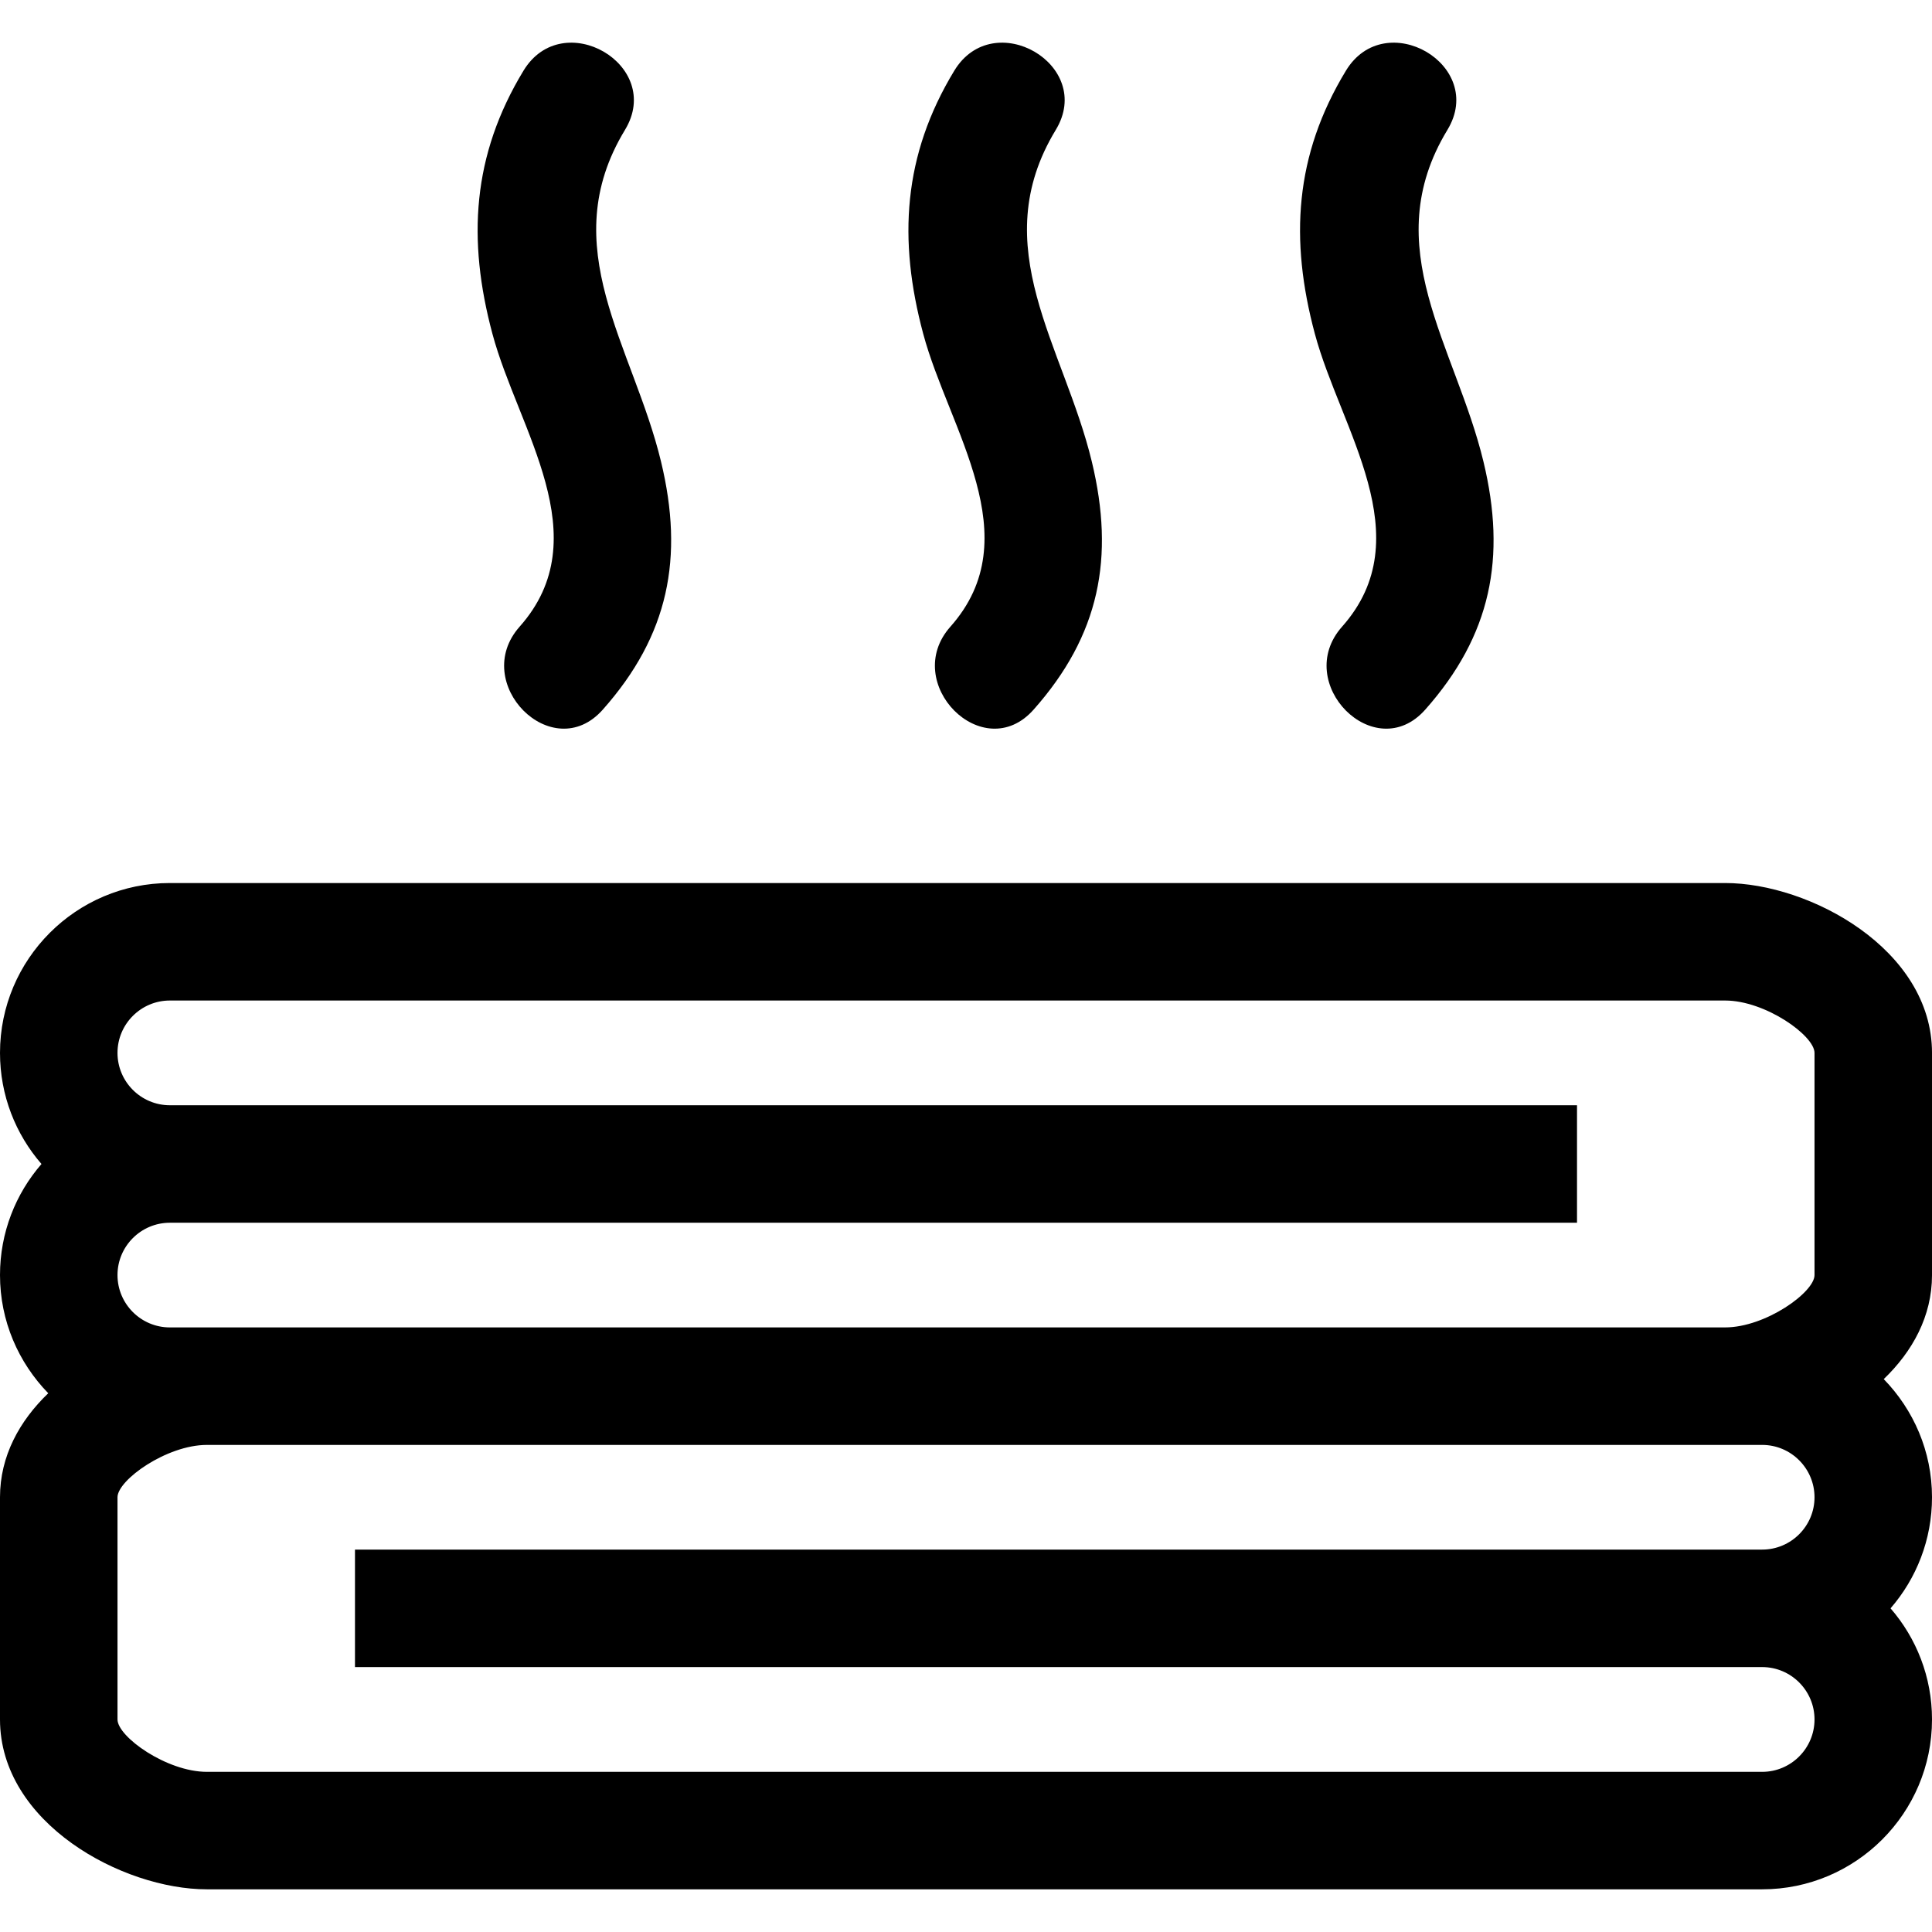
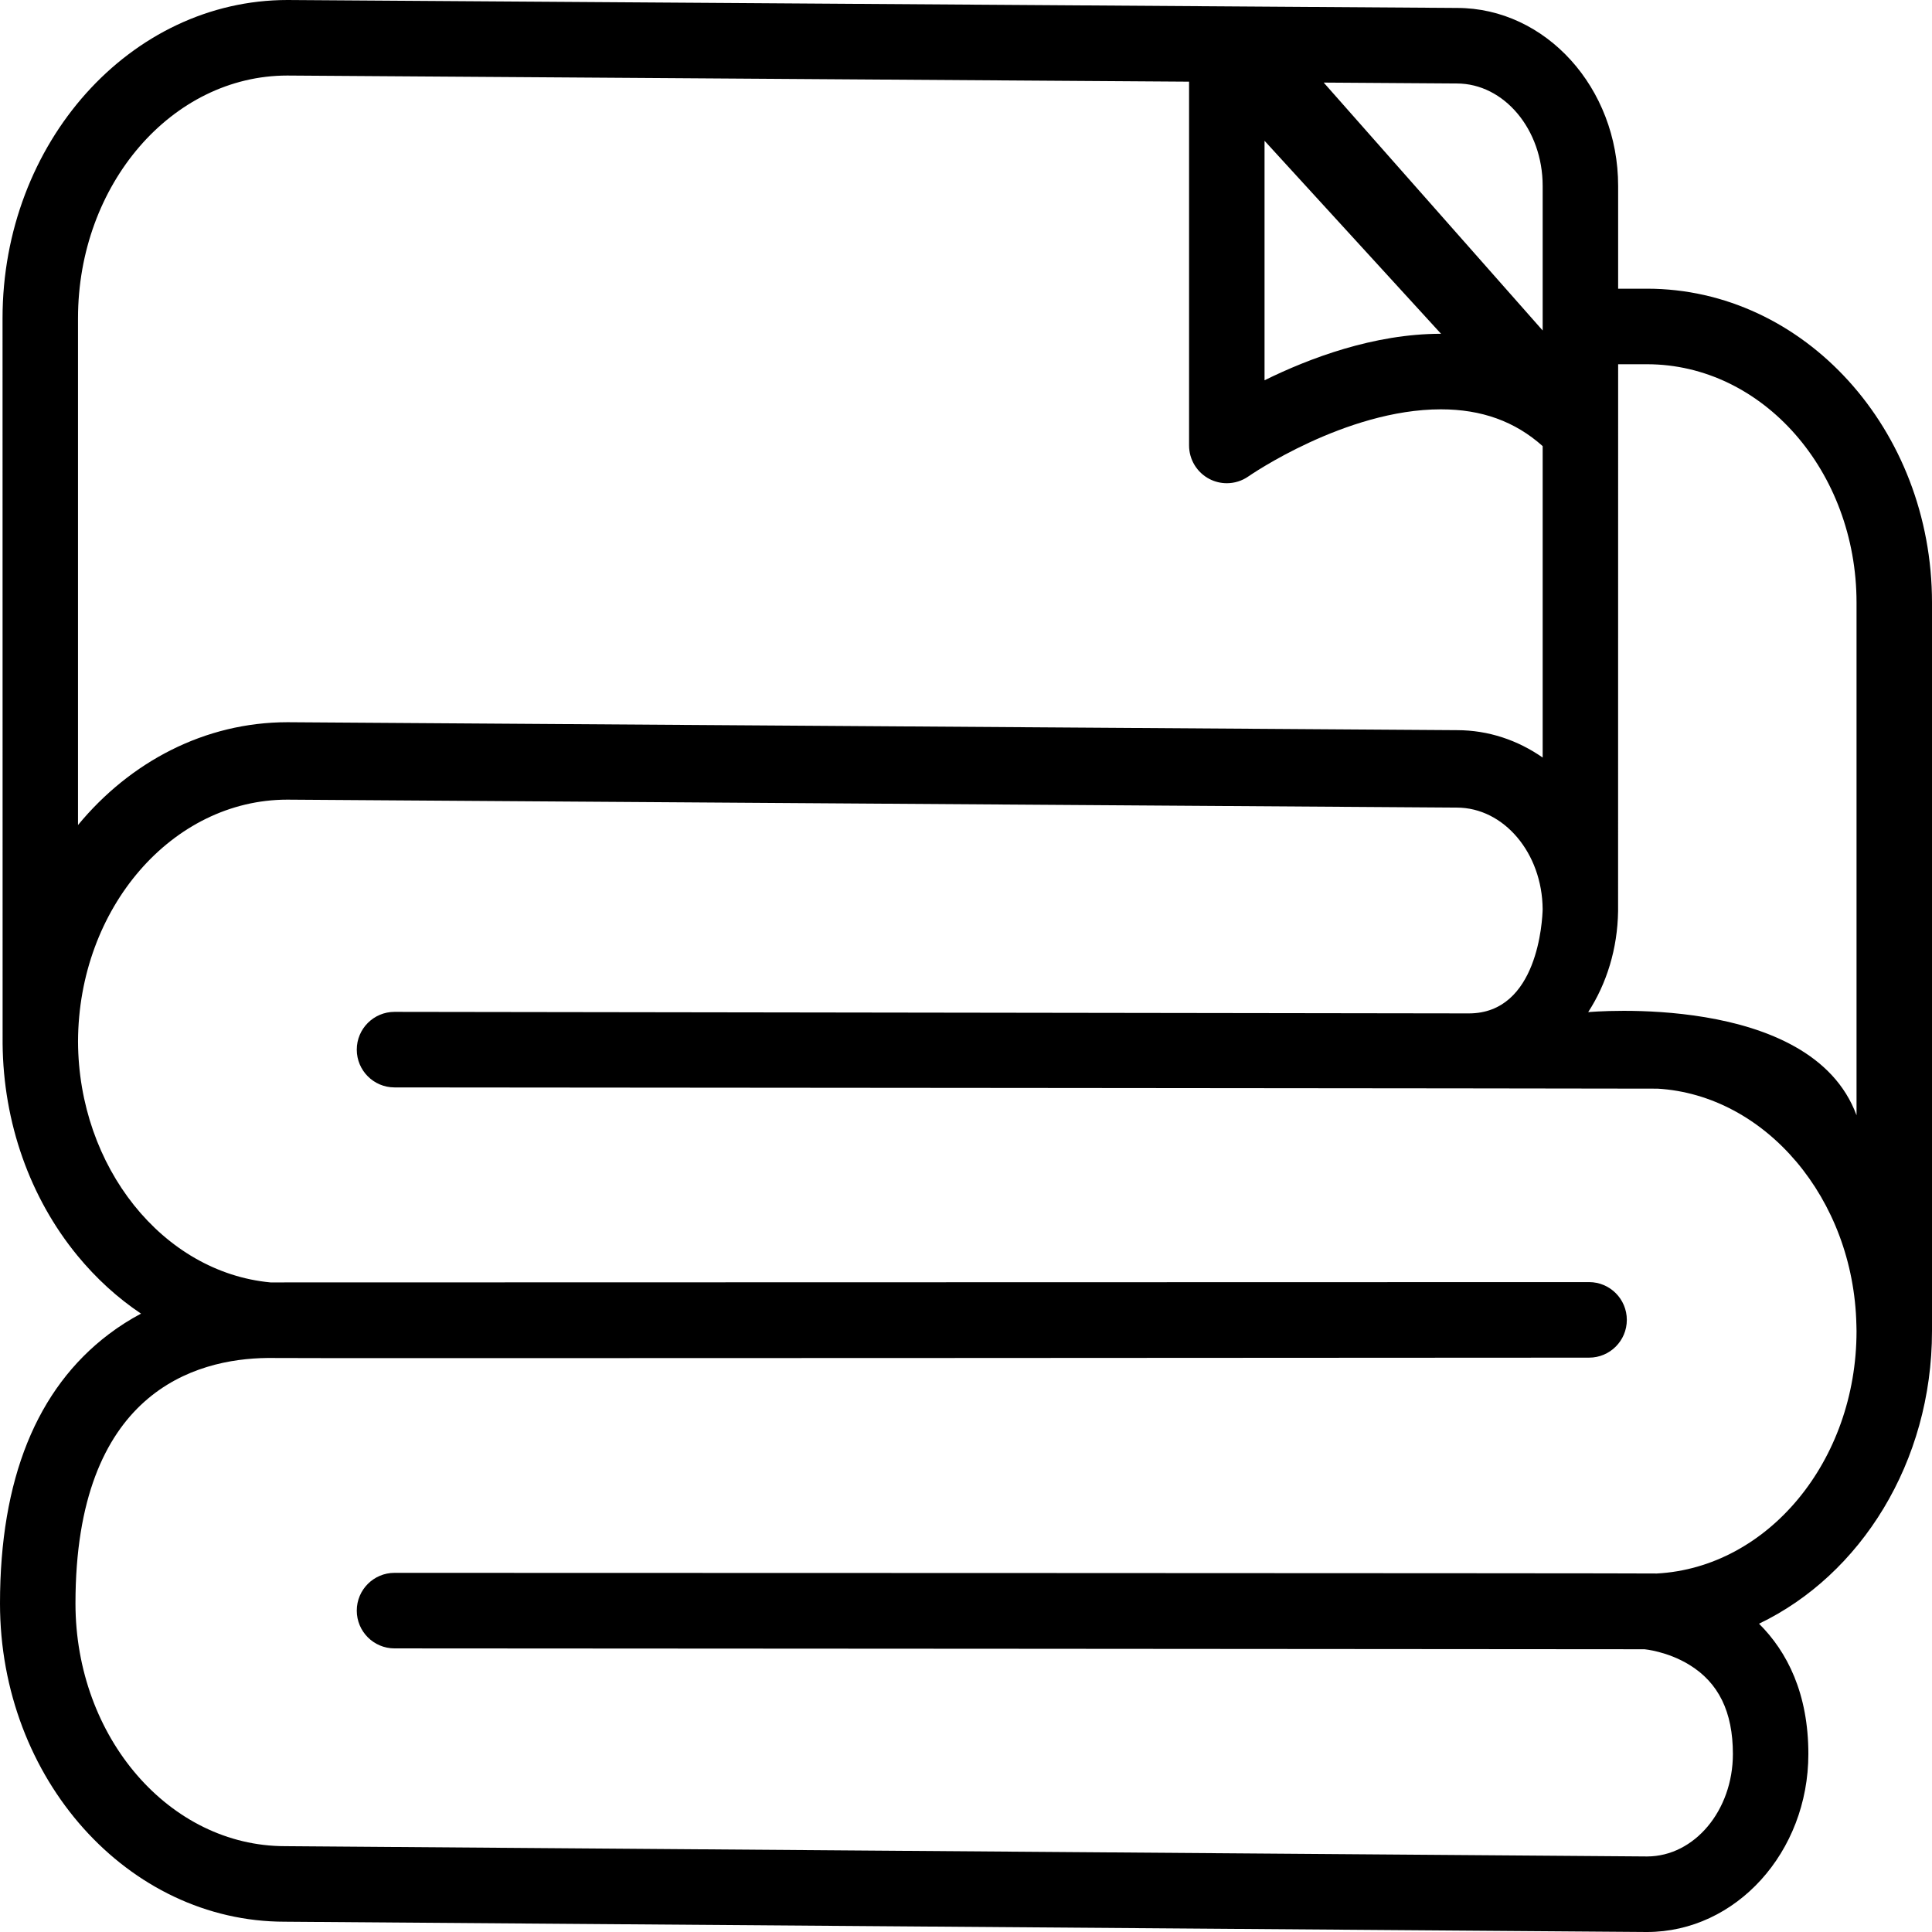
- <svg xmlns="http://www.w3.org/2000/svg" version="1.1" id="Capa_1" x="0px" y="0px" width="235.762px" height="235.762px" viewBox="0 0 235.762 235.762" style="enable-background:new 0 0 235.762 235.762;" xml:space="preserve">
+ <svg xmlns="http://www.w3.org/2000/svg" version="1.1" id="Capa_1" x="0px" y="0px" viewBox="0 0 512 512" style="enable-background:new 0 0 512 512;" xml:space="preserve">
  <g>
    <g>
-       <path d="M0,209.823c0,12.652,14.949,20.731,25.245,20.731h189.791c11.43,0,20.727-9.297,20.727-20.731    c0-5.181-1.904-9.918-5.059-13.558c3.154-3.636,5.059-8.378,5.059-13.554c0-5.609-2.259-10.683-5.89-14.417    c3.5-3.364,5.89-7.663,5.89-12.693v-27.116c0-12.652-14.948-20.729-25.244-20.729H20.727C9.294,107.756,0,117.053,0,128.485    c0,5.181,1.907,9.922,5.062,13.558C1.907,145.678,0,150.42,0,155.596c0,5.609,2.257,10.688,5.888,14.421    C2.39,173.377,0,177.675,0,182.707V209.823z M215.036,176.323c3.523,0,6.39,2.87,6.39,6.389c0,3.52-2.866,6.385-6.39,6.385H43.318    v14.337h171.718c3.523,0,6.39,2.871,6.39,6.39c0,3.523-2.866,6.394-6.39,6.394H25.245c-4.91,0-10.907-4.284-10.907-6.394v-27.111    c0-2.104,5.997-6.389,10.907-6.389h185.273H215.036z M20.727,161.985c-3.521,0-6.389-2.865-6.389-6.389    c0-3.52,2.868-6.385,6.389-6.385h171.716v-14.337H20.727c-3.521,0-6.389-2.866-6.389-6.39s2.868-6.39,6.389-6.39h189.792    c4.91,0,10.907,4.28,10.907,6.39v27.111c0,2.109-5.997,6.389-10.907,6.389H25.245H20.727z" />
-       <path d="M63.883,8.625c-6.261,10.312-6.877,20.617-3.79,32.119c3.125,11.651,13.021,24.799,3.321,35.724    c-6.116,6.886,3.986,17.065,10.137,10.137c8.067-9.085,9.936-18.563,7.115-30.271c-3.398-14.104-13.061-26.208-4.401-40.48    C81.072,7.932,68.671,0.733,63.883,8.625z" />
-       <path d="M116.453,8.625c-6.261,10.312-6.877,20.617-3.79,32.119c3.125,11.651,13.021,24.799,3.32,35.724    c-6.116,6.886,3.986,17.065,10.14,10.137c8.064-9.085,9.932-18.563,7.112-30.271c-3.397-14.104-13.061-26.208-4.401-40.48    C133.642,7.932,121.242,0.733,116.453,8.625z" />
-       <path d="M164.244,8.625c-6.263,10.312-6.879,20.617-3.789,32.119c3.127,11.651,13.021,24.799,3.323,35.724    c-6.119,6.886,3.985,17.065,10.137,10.137c8.064-9.085,9.932-18.563,7.112-30.271c-3.397-14.104-13.059-26.208-4.401-40.48    C181.433,7.932,169.033,0.733,164.244,8.625z" />
+       <path d="M436.467,76.507h-7.644V49.282c0-26.014-19.185-47.177-42.699-47.177L76.206,0C34.557,0,0.673,37.838,0.673,84.344    c0,0,0.014,192.13,0.018,192.248c0.187,20.877,7.207,40.799,19.843,56.177c4.983,6.063,10.657,11.217,16.837,15.356    c-2.872,1.527-5.741,3.328-8.545,5.452C9.698,368.054,0,392.06,0,424.928c0,46.507,33.884,84.344,75.459,84.344L436.391,512    c0.025,0,0.05,0,0.076,0c23.582,0,42.768-21.162,42.768-47.176c0-16.018-5.596-27.098-13.077-34.524    C493.09,417.395,512,387.49,512,352.746c0-0.422,0-193.04,0-193.04C512,113.83,478.116,76.507,436.467,76.507z M386.057,22.125    c12.553,0,22.766,12.183,22.766,27.157v38.301l-58.028-65.697L386.057,22.125z M335.116,37.31l46.774,51.145    c-0.015,0-0.029,0-0.044,0c-17.755,0-34.901,6.489-46.73,12.324V37.31z M20.672,84.344h0.001    c0-35.468,24.912-64.324,55.465-64.324l238.977,1.624v96.403c0,3.732,2.075,7.154,5.382,8.879    c1.453,0.757,3.038,1.131,4.617,1.131c2.016,0,4.023-0.609,5.735-1.81c0.254-0.178,25.658-17.772,50.996-17.772    c10.798,0,19.659,3.202,26.978,9.751v82.532c-6.584-4.589-14.366-7.256-22.699-7.256l-309.919-2.107    c-21.941,0-41.721,10.51-55.533,27.248V84.344z M439.071,416.994c-0.589-0.108-334.522-0.173-334.522-0.173    c-5.523,0-10,4.481-10,10.01c0,5.527,4.477,10.01,10,10.01c0,0,330.739,0.192,331.254,0.227c0.057,0.004,6.011,0.543,11.848,4.1    c7.794,4.748,11.583,12.487,11.583,23.657c0,14.96-10.194,27.134-22.733,27.156l-360.968-2.728    C44.913,489.252,20,460.396,20,424.928c0-55.971,31.68-64.831,50.884-65.051c1.763,0.137,350.241-0.086,350.241-0.086    c5.523,0,10-4.482,10-10.01c0-5.527-4.477-10.01-10-10.01c0,0-347.48,0.085-349.441,0.082    c-28.563-2.672-50.891-30.605-51.006-63.857c0.115-35.356,24.978-64.081,55.46-64.081l309.918,2.107    c12.49,0,22.659,12.061,22.762,26.931c-0.068,2.893-1.24,27.609-19.553,27.609c-0.02,0-284.716-0.407-284.716-0.407    c-5.523,0-10,4.482-10,10.01s4.477,10.01,10,10.01c0,0,333.781,0.275,334.705,0.328c28.612,1.684,51.996,29.136,52.709,62.636    c0,0.017,0.003,0.032,0.003,0.048c0.011,0.52,0.034,1.037,0.034,1.56C492,387.202,468.487,415.412,439.071,416.994z     M492.001,295.563H492c-12.072-32.828-71.117-27.337-71.117-27.337c4.903-7.567,7.784-16.81,7.927-26.776    c0.002-0.091,0.014-144.923,0.014-144.923h7.644c30.621,0,55.533,28.342,55.533,63.18V295.563z" />
    </g>
  </g>
  <g>
</g>
  <g>
</g>
  <g>
</g>
  <g>
</g>
  <g>
</g>
  <g>
</g>
  <g>
</g>
  <g>
</g>
  <g>
</g>
  <g>
</g>
  <g>
</g>
  <g>
</g>
  <g>
</g>
  <g>
</g>
  <g>
</g>
</svg>
